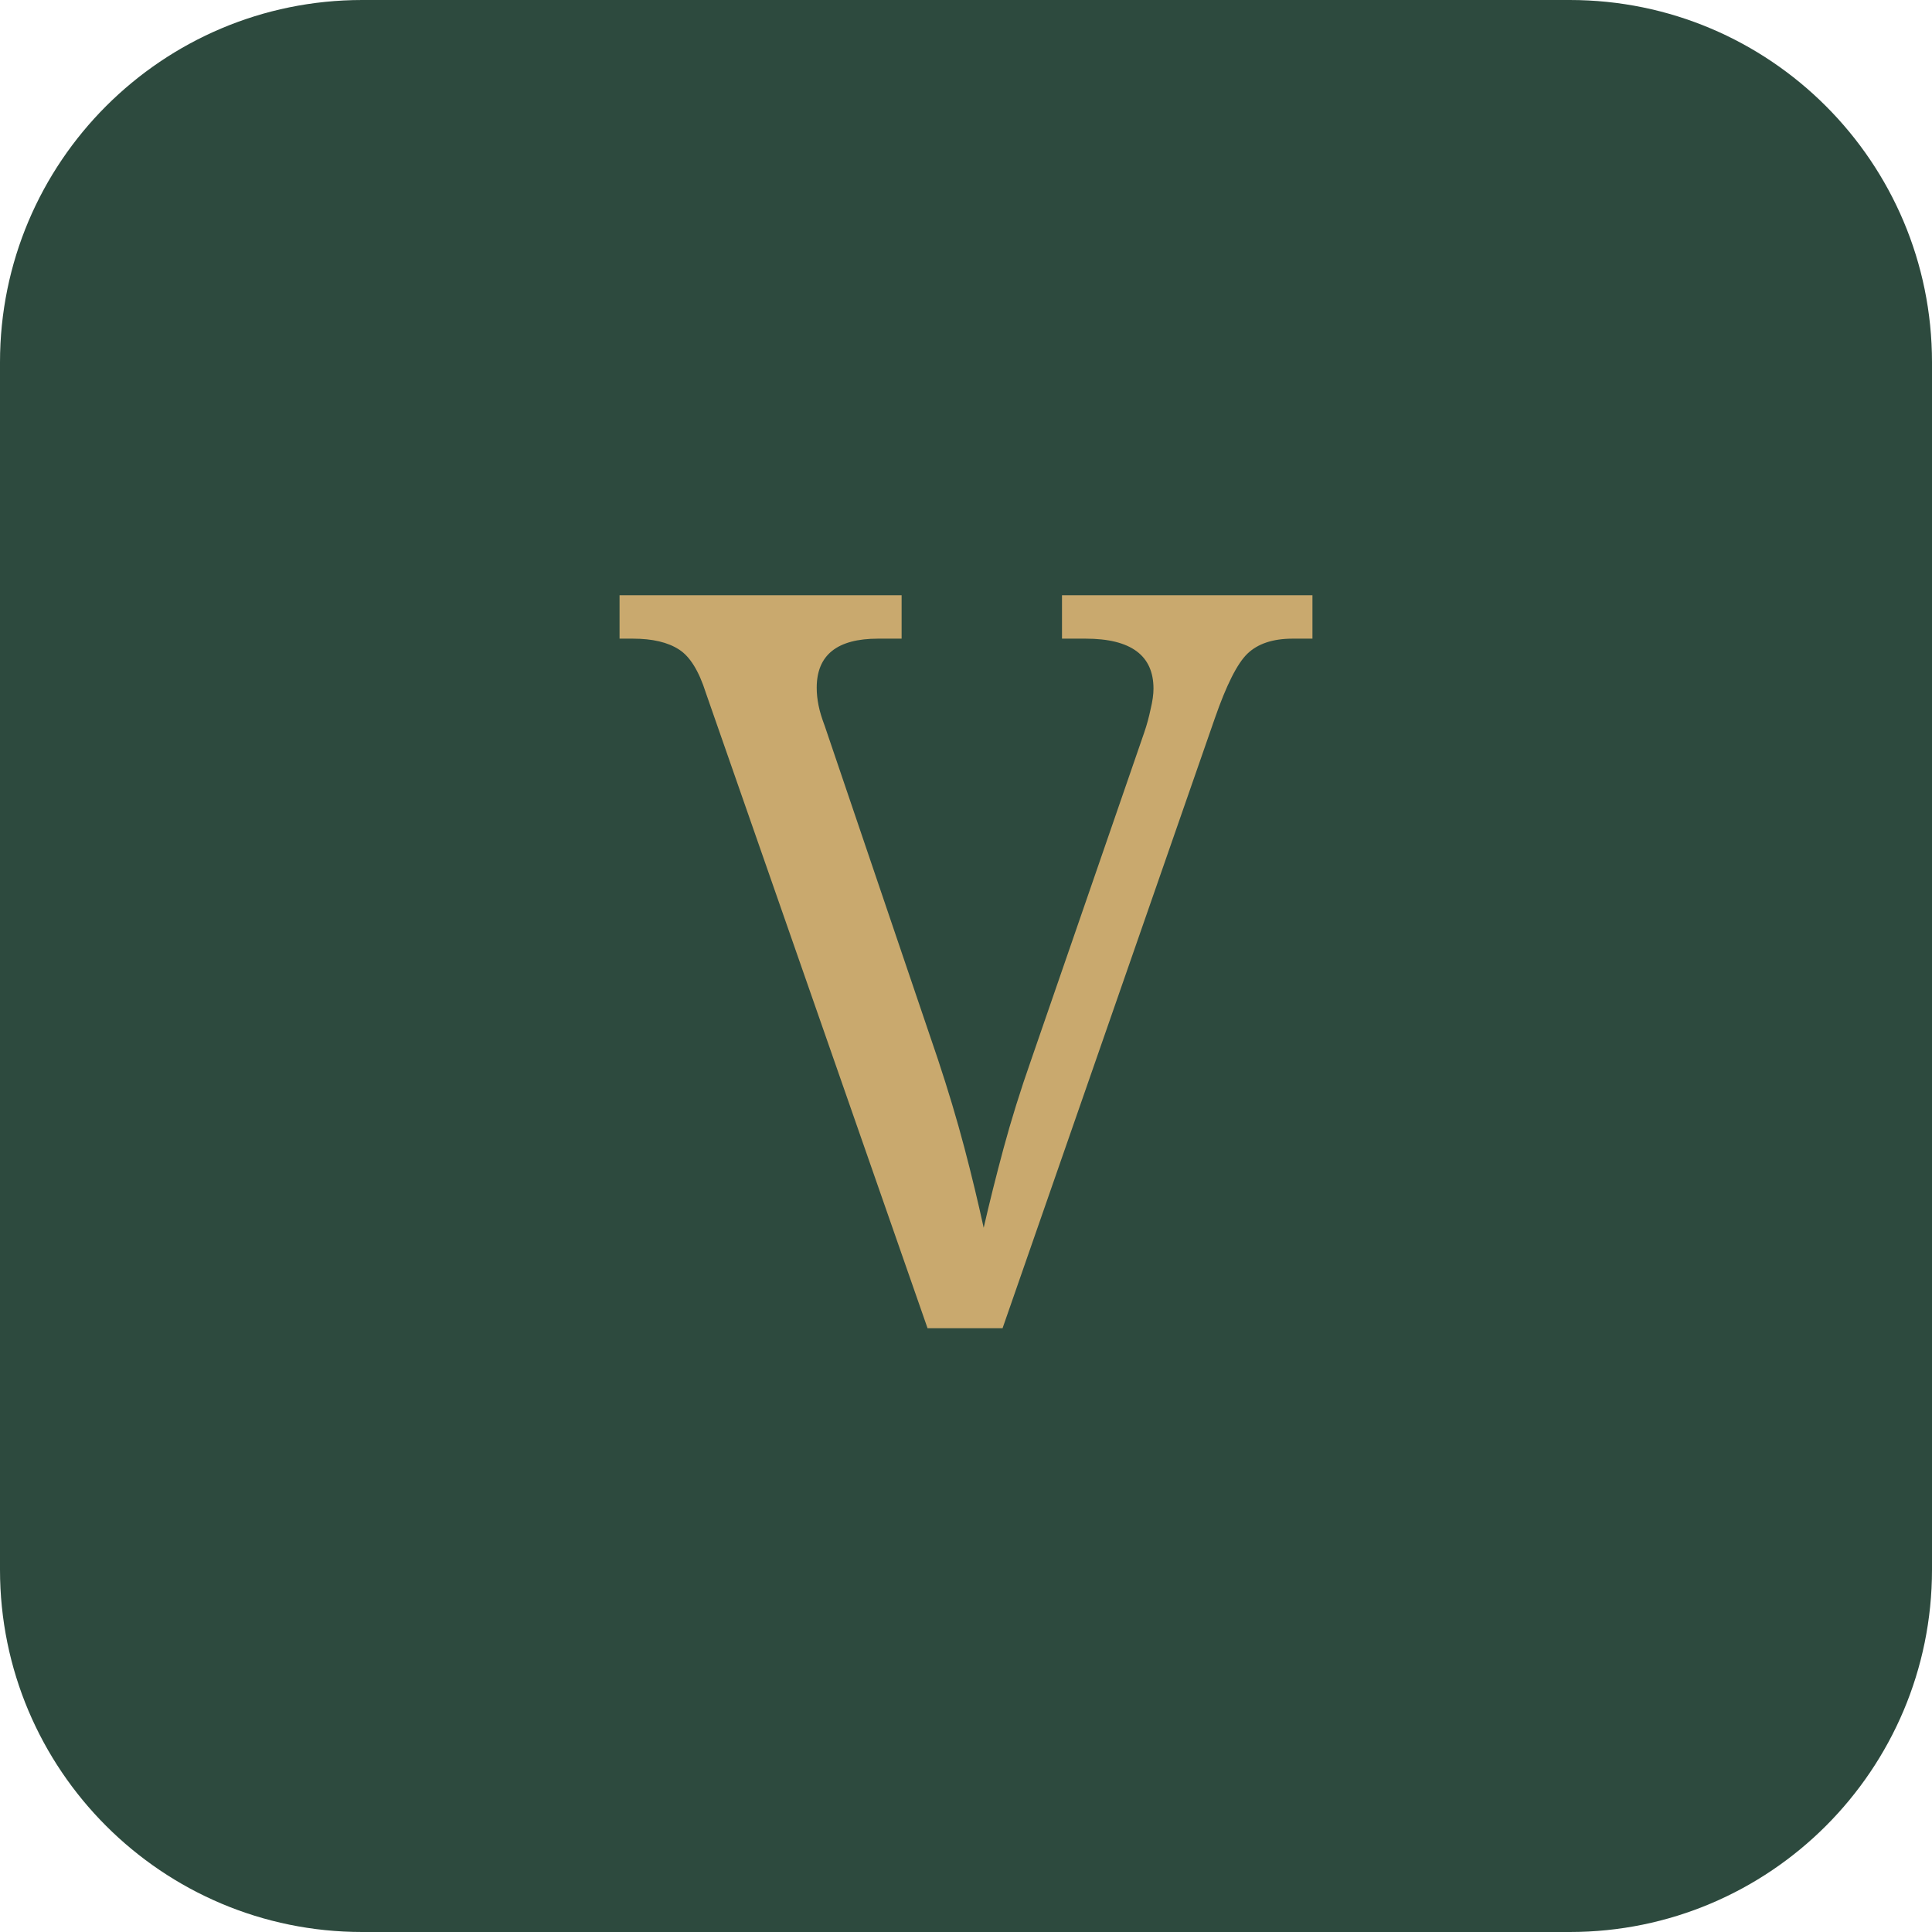
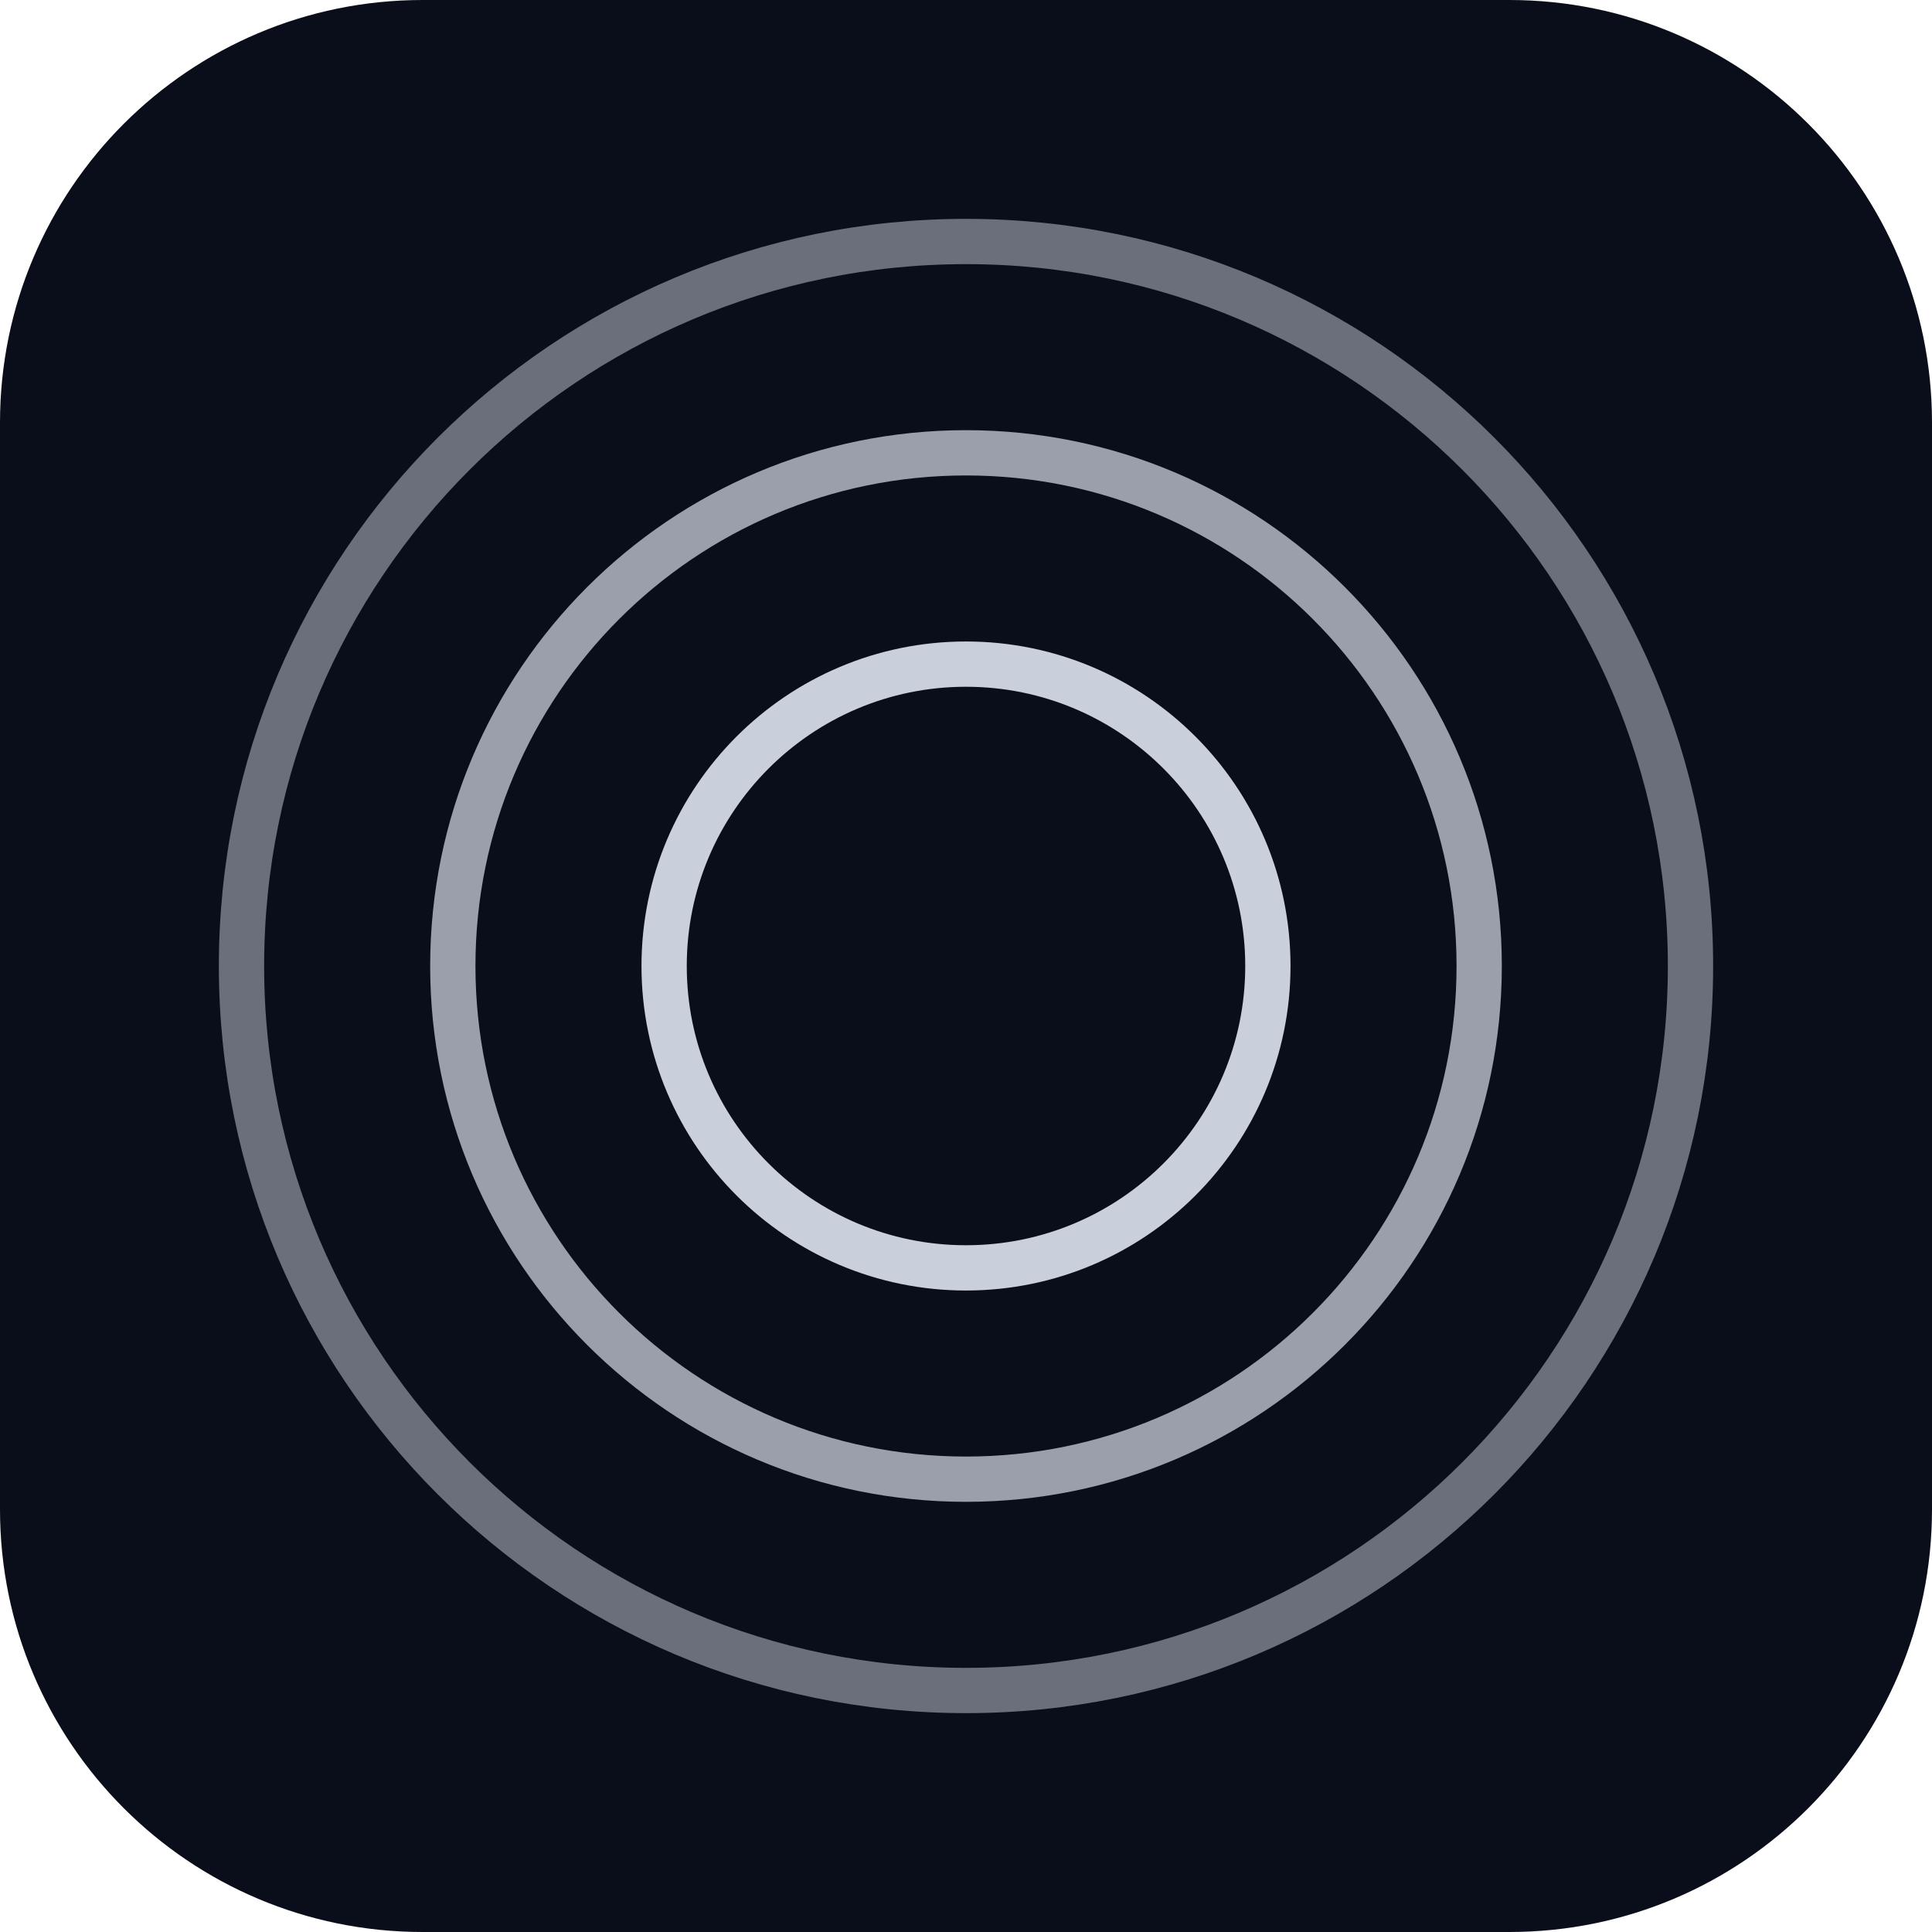
<svg xmlns="http://www.w3.org/2000/svg" viewBox="0 0 64 64">
-   <rect width="64" height="64" rx="12" fill="#2D4A3E" />
-   <text x="32" y="44" font-family="Georgia, serif" font-size="34" font-weight="300" fill="#C9A96E" text-anchor="middle">V</text>
+   <rect width="64" height="64" rx="14" fill="#0a0e1a" />
+   <circle cx="32" cy="32" r="24" fill="none" stroke="#c9cfdb" stroke-width="1.5" opacity="0.5" />
+   <circle cx="32" cy="32" r="17" fill="none" stroke="#c9cfdb" stroke-width="1.5" opacity="0.75" />
+   <circle cx="32" cy="32" r="10" fill="none" stroke="#c9cfdb" stroke-width="1.5" />
</svg>
